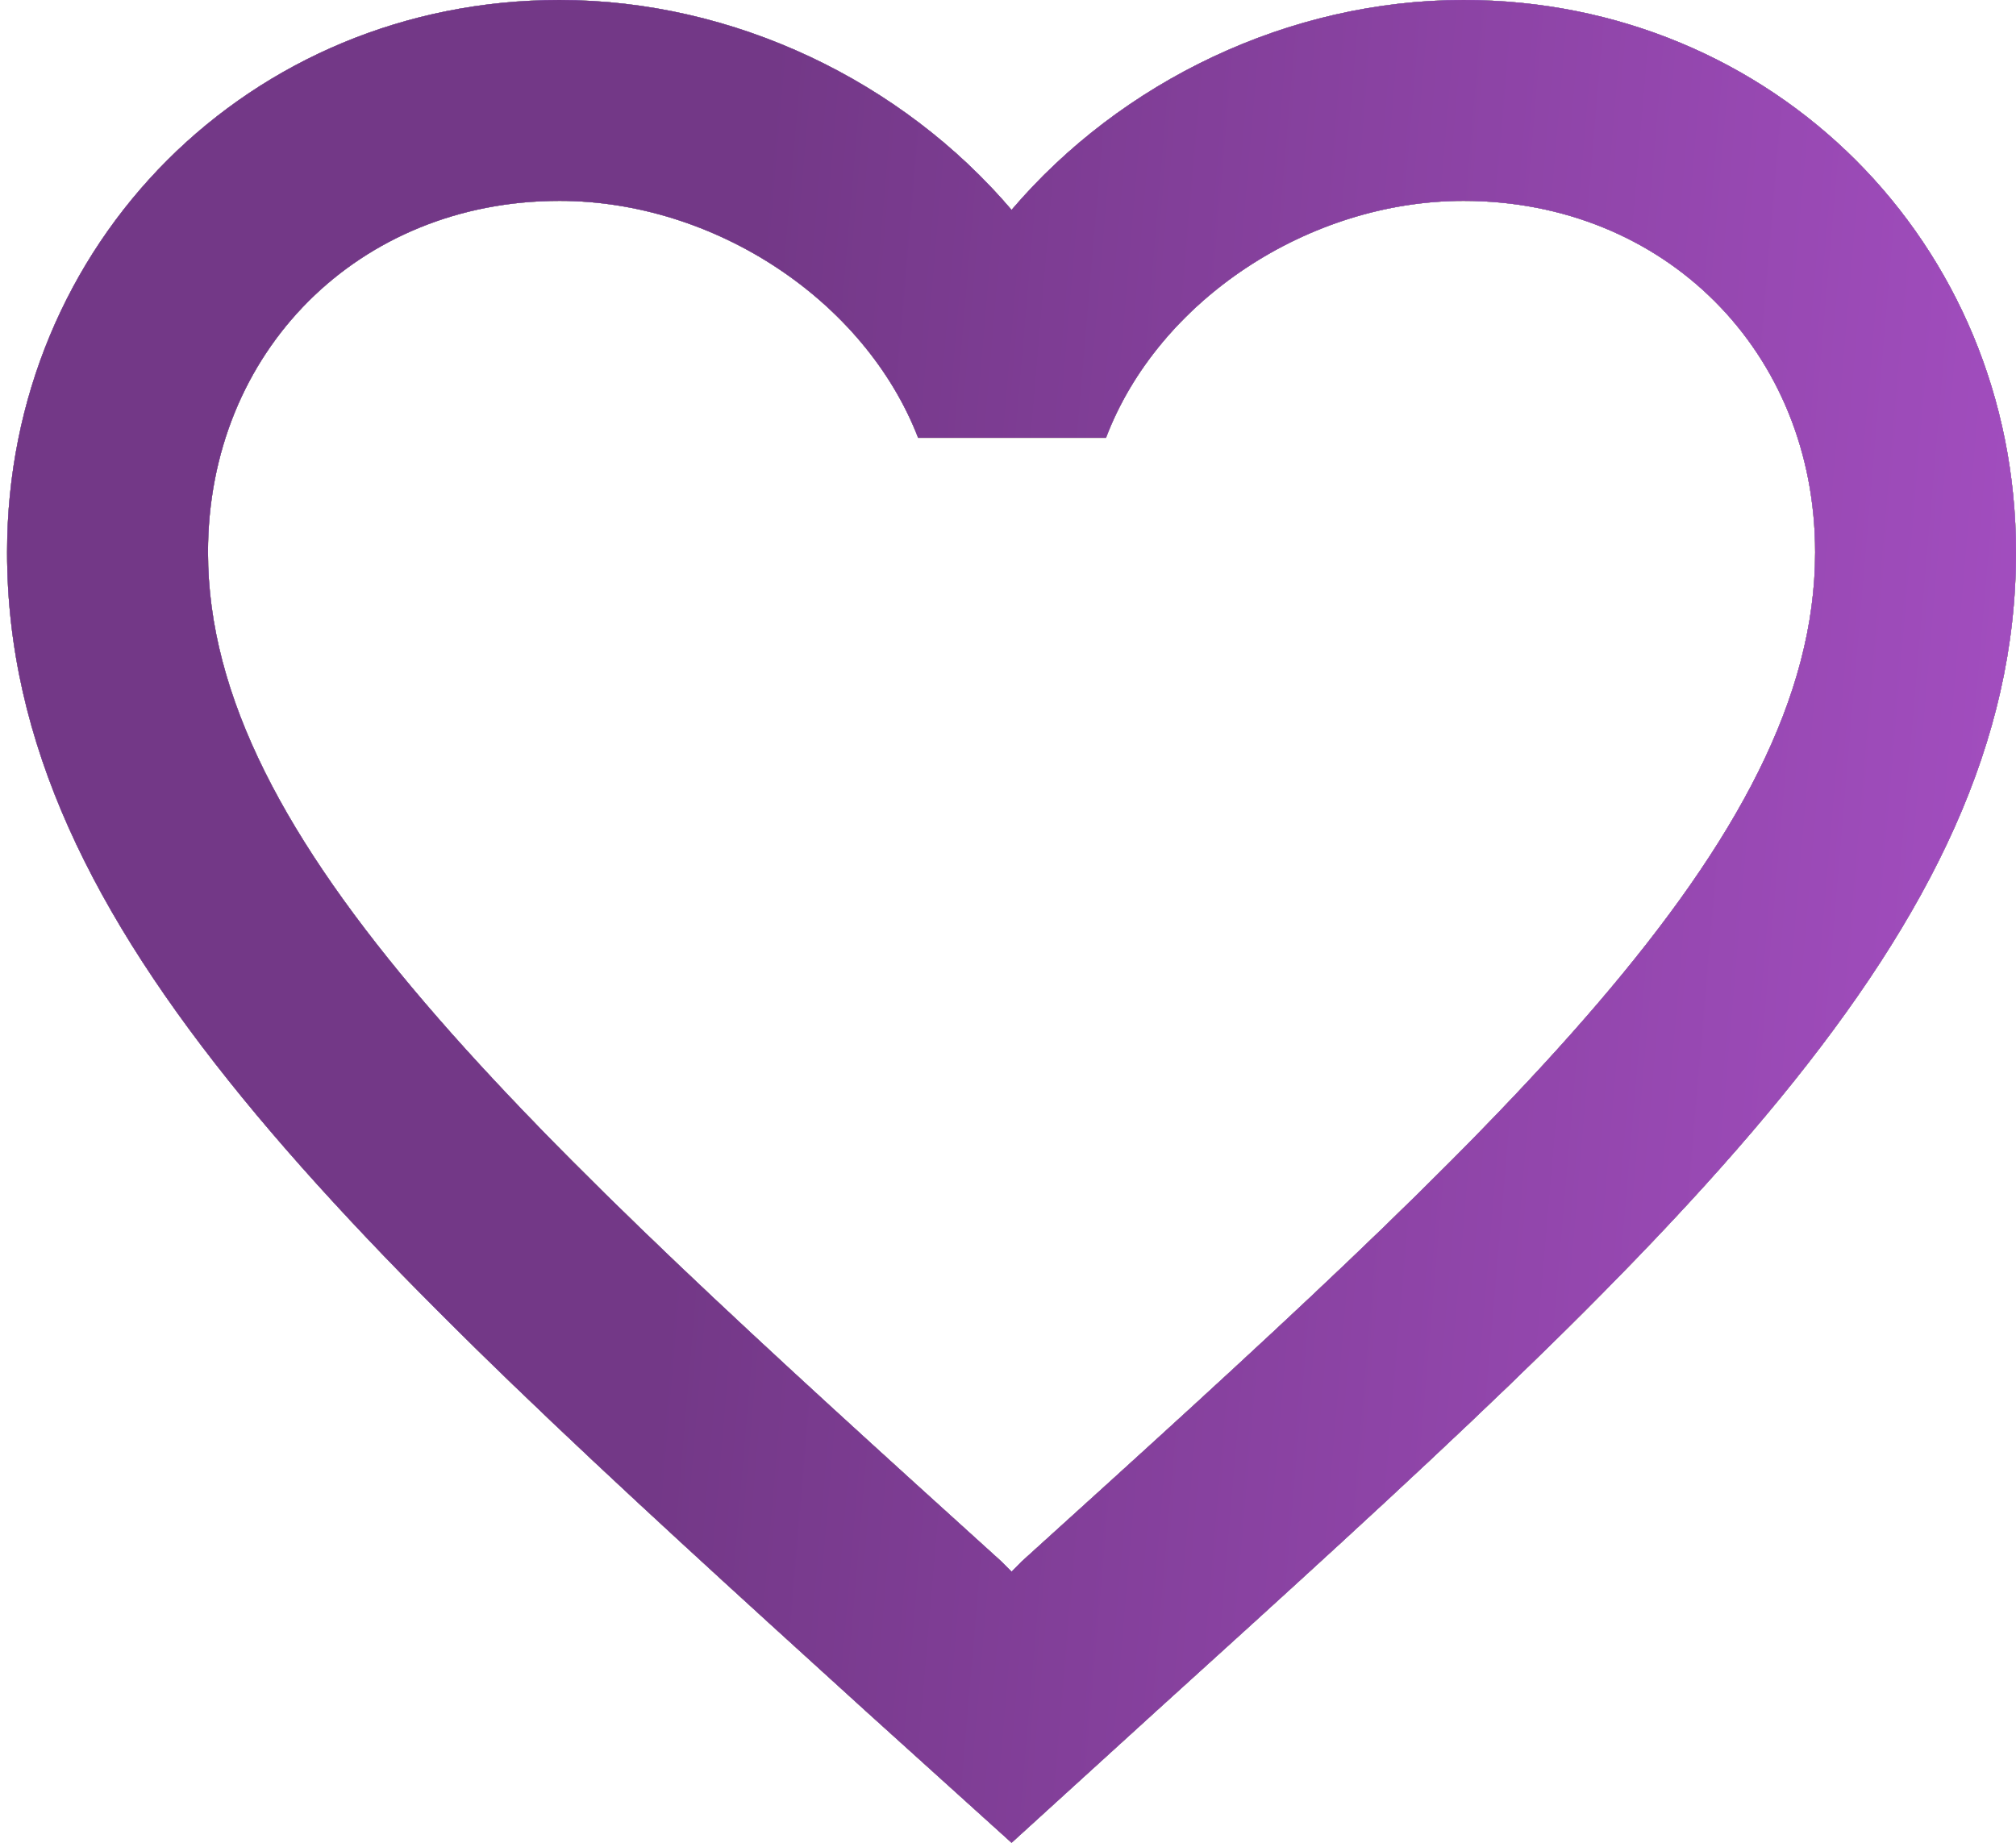
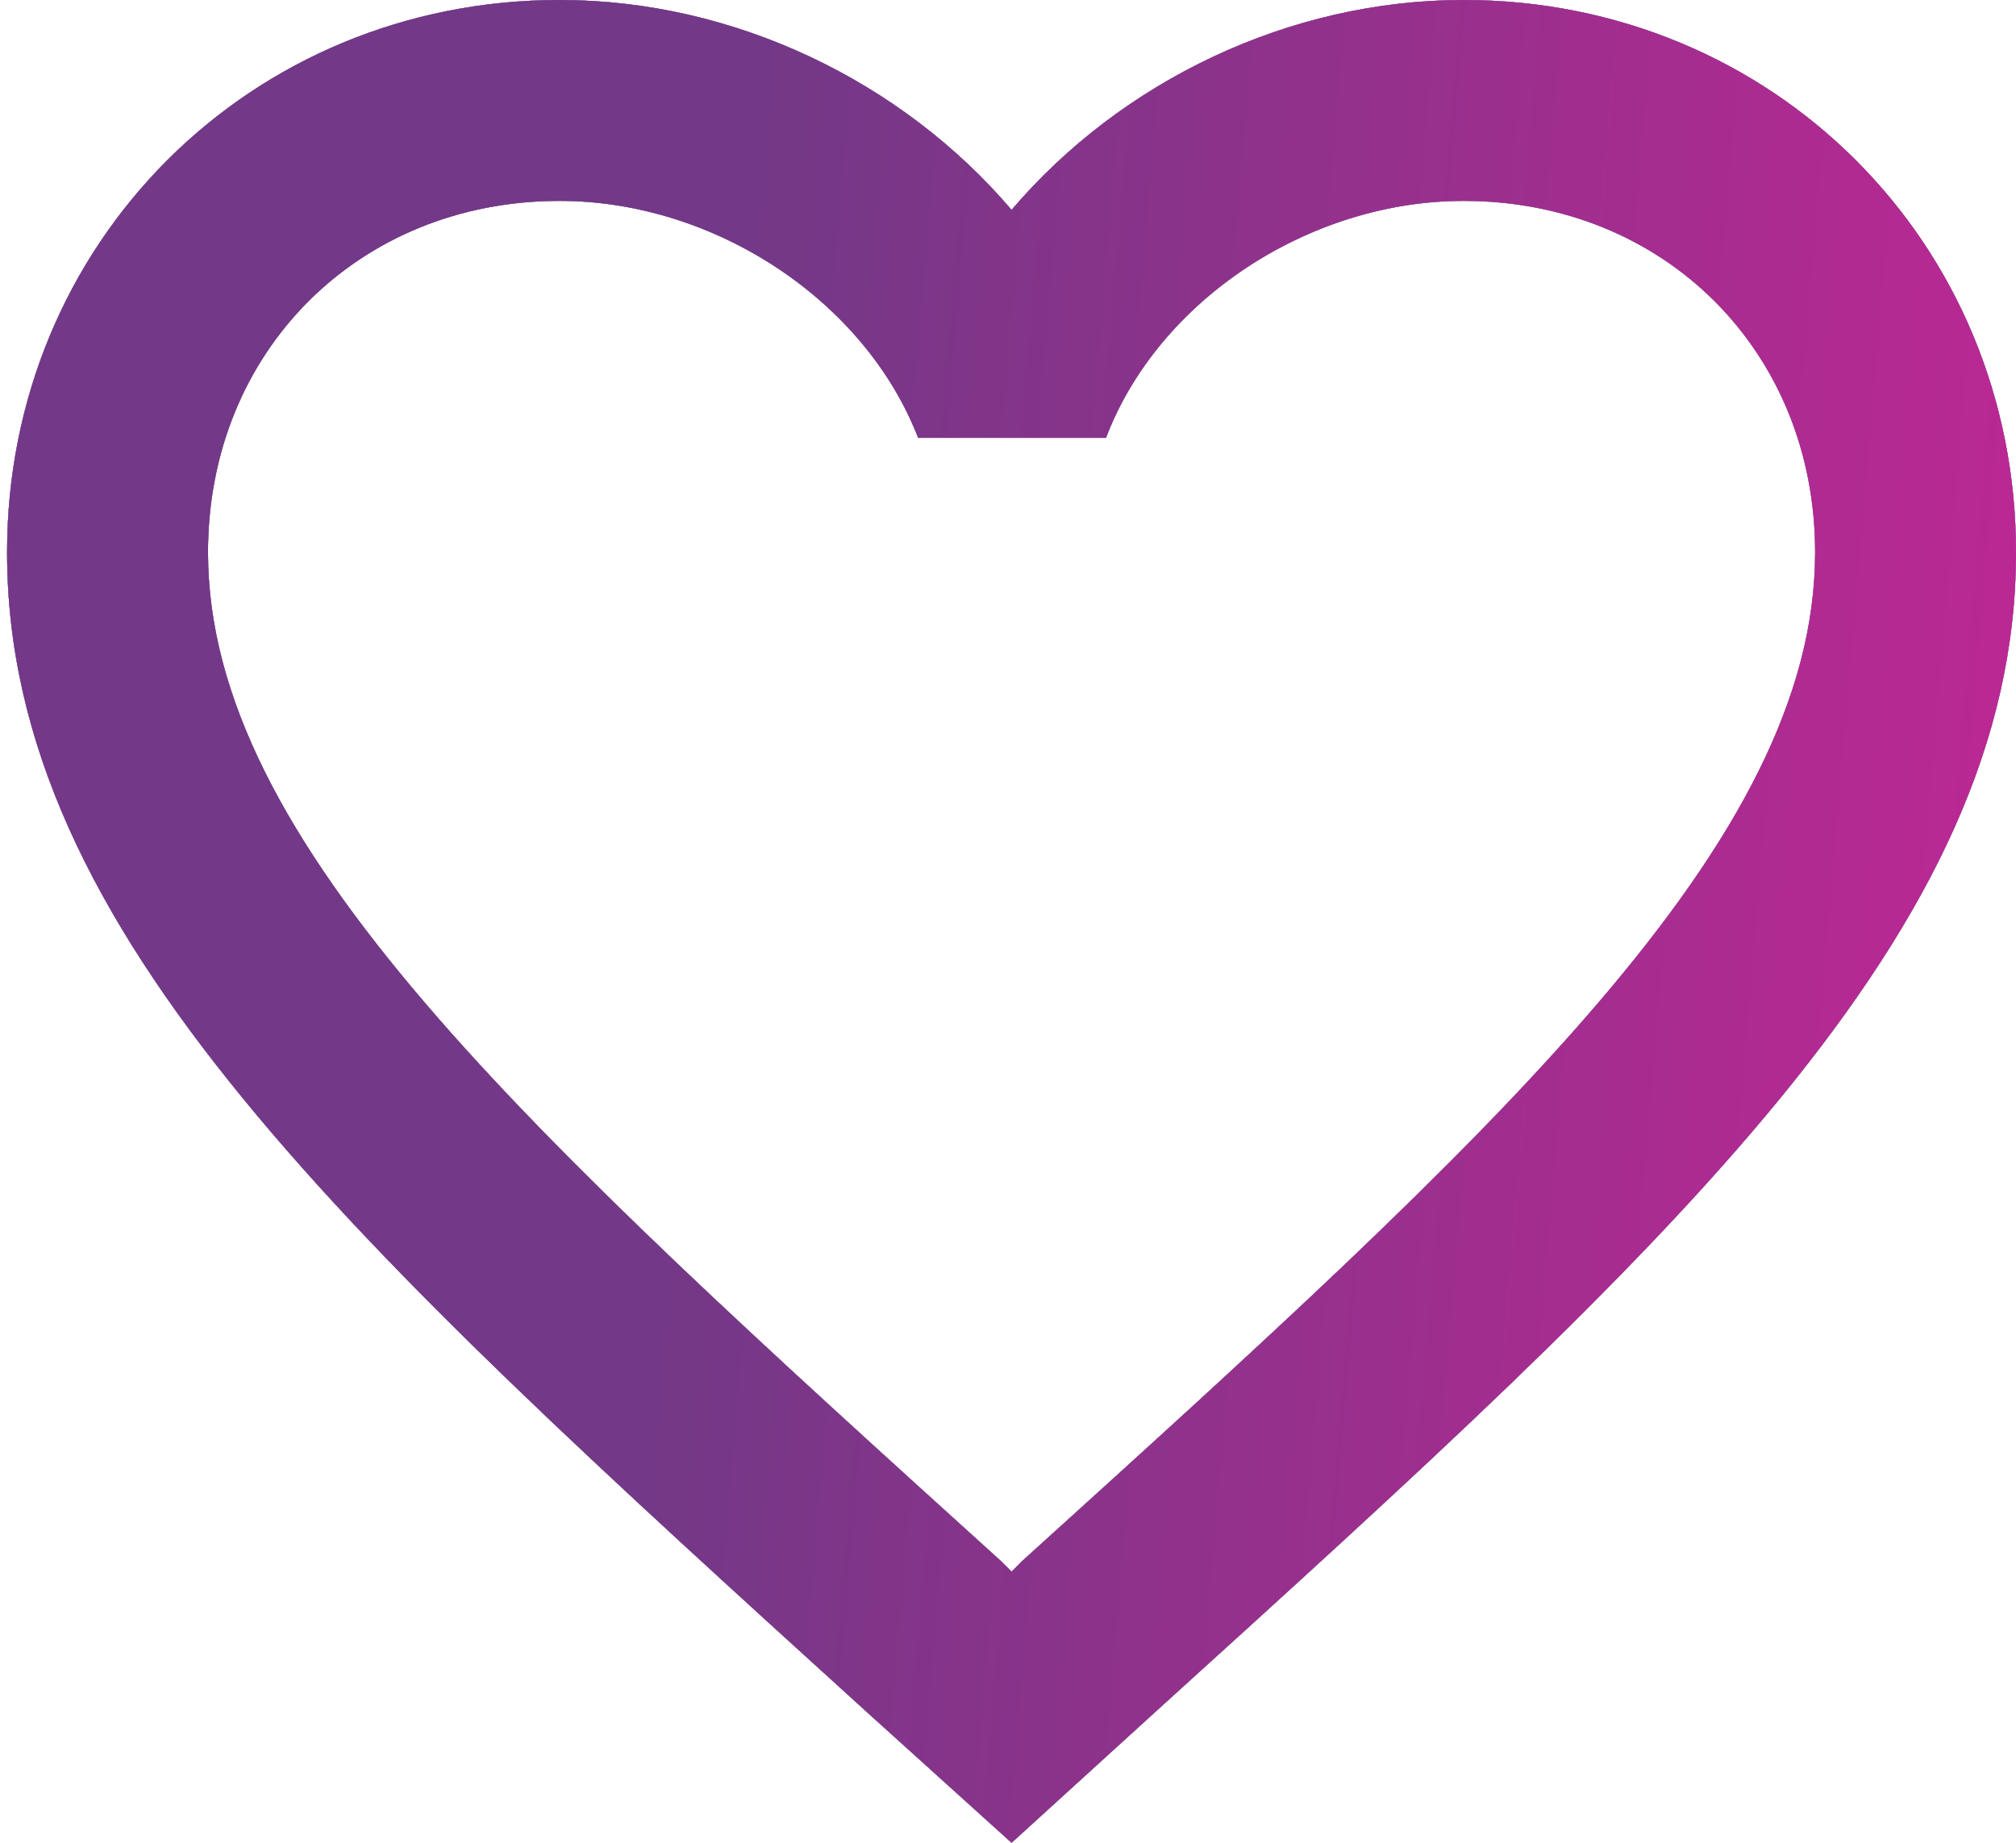
<svg xmlns="http://www.w3.org/2000/svg" width="35" height="32" viewBox="0 0 35 32" fill="none">
  <path d="M25.409 0C22.375 0 19.463 1.413 17.562 3.645C15.661 1.413 12.749 0 9.714 0C4.343 0 0.123 4.22 0.123 9.591C0.123 16.183 6.052 21.554 15.033 29.715L17.562 32L20.09 29.698C29.071 21.554 35 16.183 35 9.591C35 4.22 30.78 0 25.409 0ZM17.736 27.117L17.562 27.292L17.387 27.117C9.087 19.601 3.611 14.631 3.611 9.591C3.611 6.104 6.227 3.488 9.714 3.488C12.4 3.488 15.016 5.214 15.94 7.603H19.201C20.108 5.214 22.724 3.488 25.409 3.488C28.897 3.488 31.513 6.104 31.513 9.591C31.513 14.631 26.037 19.601 17.736 27.117Z" fill="#F6543B" />
  <path d="M25.409 0C22.375 0 19.463 1.413 17.562 3.645C15.661 1.413 12.749 0 9.714 0C4.343 0 0.123 4.22 0.123 9.591C0.123 16.183 6.052 21.554 15.033 29.715L17.562 32L20.09 29.698C29.071 21.554 35 16.183 35 9.591C35 4.22 30.78 0 25.409 0ZM17.736 27.117L17.562 27.292L17.387 27.117C9.087 19.601 3.611 14.631 3.611 9.591C3.611 6.104 6.227 3.488 9.714 3.488C12.4 3.488 15.016 5.214 15.94 7.603H19.201C20.108 5.214 22.724 3.488 25.409 3.488C28.897 3.488 31.513 6.104 31.513 9.591C31.513 14.631 26.037 19.601 17.736 27.117Z" fill="#FAC900" />
  <path d="M25.409 0C22.375 0 19.463 1.413 17.562 3.645C15.661 1.413 12.749 0 9.714 0C4.343 0 0.123 4.22 0.123 9.591C0.123 16.183 6.052 21.554 15.033 29.715L17.562 32L20.09 29.698C29.071 21.554 35 16.183 35 9.591C35 4.22 30.78 0 25.409 0ZM17.736 27.117L17.562 27.292L17.387 27.117C9.087 19.601 3.611 14.631 3.611 9.591C3.611 6.104 6.227 3.488 9.714 3.488C12.4 3.488 15.016 5.214 15.94 7.603H19.201C20.108 5.214 22.724 3.488 25.409 3.488C28.897 3.488 31.513 6.104 31.513 9.591C31.513 14.631 26.037 19.601 17.736 27.117Z" fill="#61E061" />
  <path d="M25.409 0C22.375 0 19.463 1.413 17.562 3.645C15.661 1.413 12.749 0 9.714 0C4.343 0 0.123 4.22 0.123 9.591C0.123 16.183 6.052 21.554 15.033 29.715L17.562 32L20.09 29.698C29.071 21.554 35 16.183 35 9.591C35 4.22 30.78 0 25.409 0ZM17.736 27.117L17.562 27.292L17.387 27.117C9.087 19.601 3.611 14.631 3.611 9.591C3.611 6.104 6.227 3.488 9.714 3.488C12.4 3.488 15.016 5.214 15.94 7.603H19.201C20.108 5.214 22.724 3.488 25.409 3.488C28.897 3.488 31.513 6.104 31.513 9.591C31.513 14.631 26.037 19.601 17.736 27.117Z" fill="#4EBFE9" />
  <path d="M25.409 0C22.375 0 19.463 1.413 17.562 3.645C15.661 1.413 12.749 0 9.714 0C4.343 0 0.123 4.22 0.123 9.591C0.123 16.183 6.052 21.554 15.033 29.715L17.562 32L20.09 29.698C29.071 21.554 35 16.183 35 9.591C35 4.22 30.78 0 25.409 0ZM17.736 27.117L17.562 27.292L17.387 27.117C9.087 19.601 3.611 14.631 3.611 9.591C3.611 6.104 6.227 3.488 9.714 3.488C12.4 3.488 15.016 5.214 15.94 7.603H19.201C20.108 5.214 22.724 3.488 25.409 3.488C28.897 3.488 31.513 6.104 31.513 9.591C31.513 14.631 26.037 19.601 17.736 27.117Z" fill="#C75EEB" />
  <path d="M25.409 0C22.375 0 19.463 1.413 17.562 3.645C15.661 1.413 12.749 0 9.714 0C4.343 0 0.123 4.22 0.123 9.591C0.123 16.183 6.052 21.554 15.033 29.715L17.562 32L20.09 29.698C29.071 21.554 35 16.183 35 9.591C35 4.22 30.78 0 25.409 0ZM17.736 27.117L17.562 27.292L17.387 27.117C9.087 19.601 3.611 14.631 3.611 9.591C3.611 6.104 6.227 3.488 9.714 3.488C12.4 3.488 15.016 5.214 15.94 7.603H19.201C20.108 5.214 22.724 3.488 25.409 3.488C28.897 3.488 31.513 6.104 31.513 9.591C31.513 14.631 26.037 19.601 17.736 27.117Z" fill="url(#paint0_linear_57_227)" />
  <defs>
    <linearGradient id="paint0_linear_57_227" x1="13.636" y1="-1.939" x2="53.906" y2="1.508" gradientUnits="userSpaceOnUse">
      <stop stop-color="#733887" />
-       <stop offset="1" stop-color="#C75EEB" />
+       <stop offset="1" stop-color="#f41b9d" />
    </linearGradient>
  </defs>
</svg>
